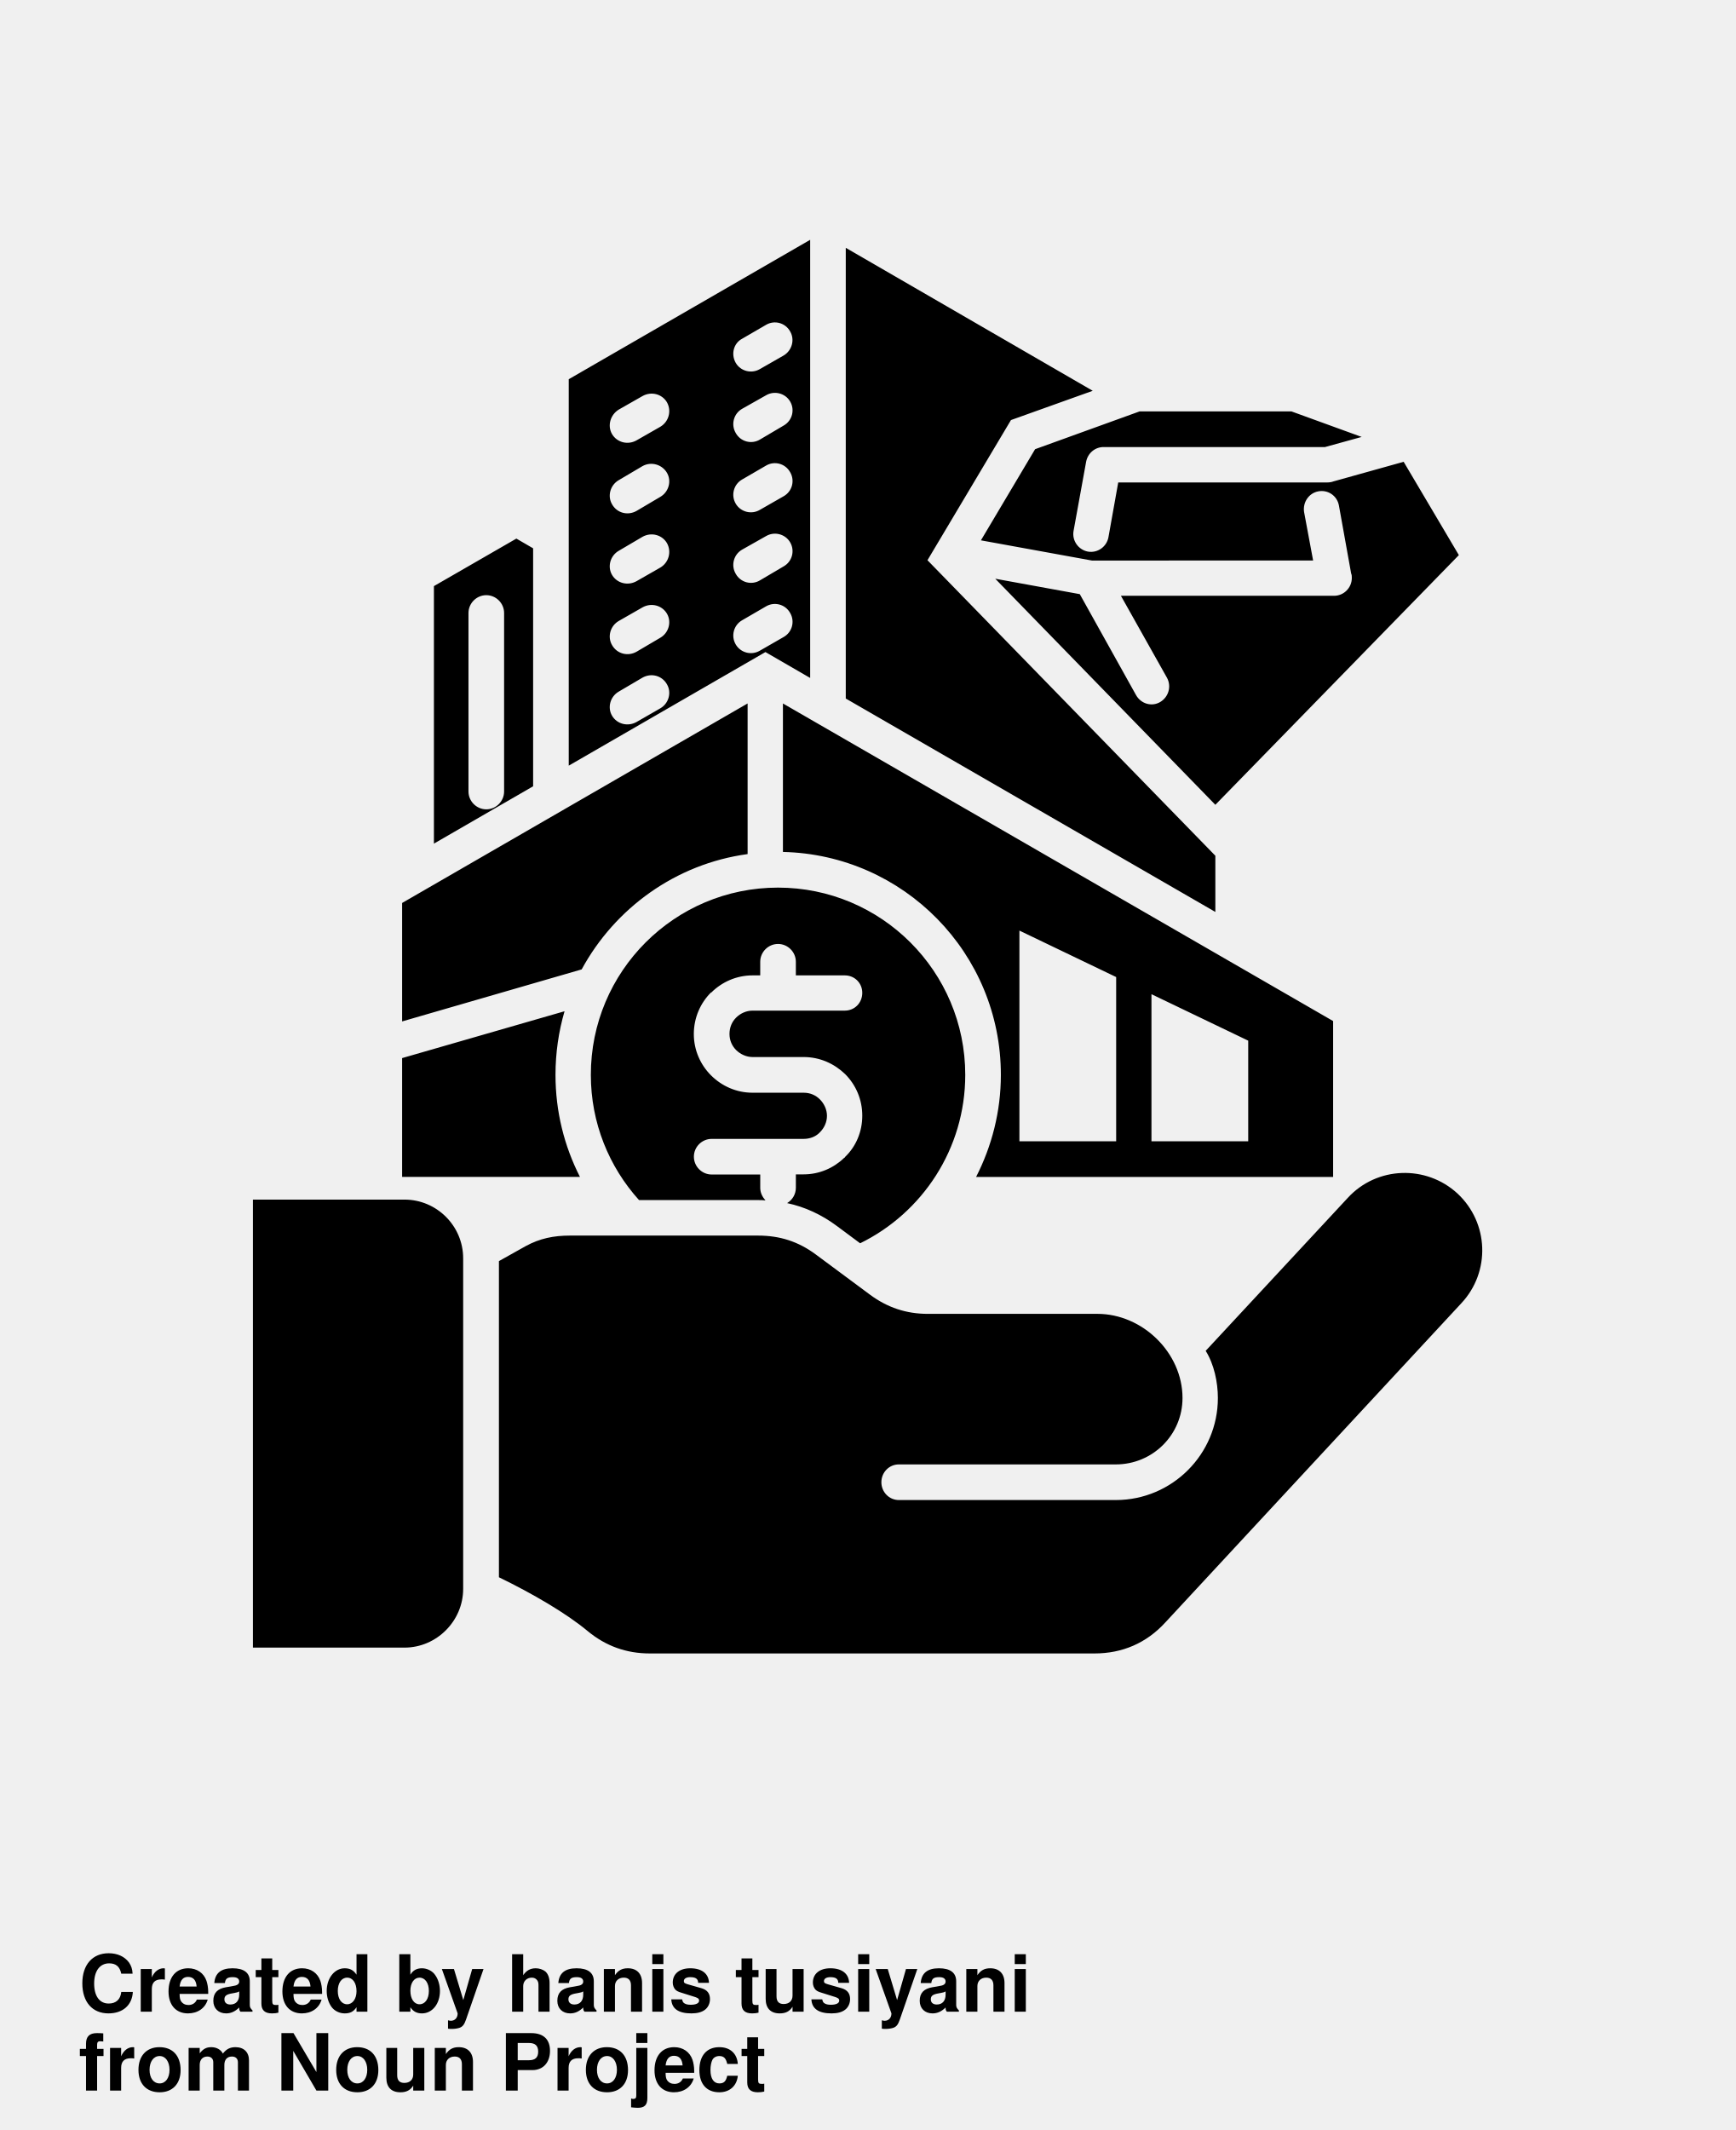
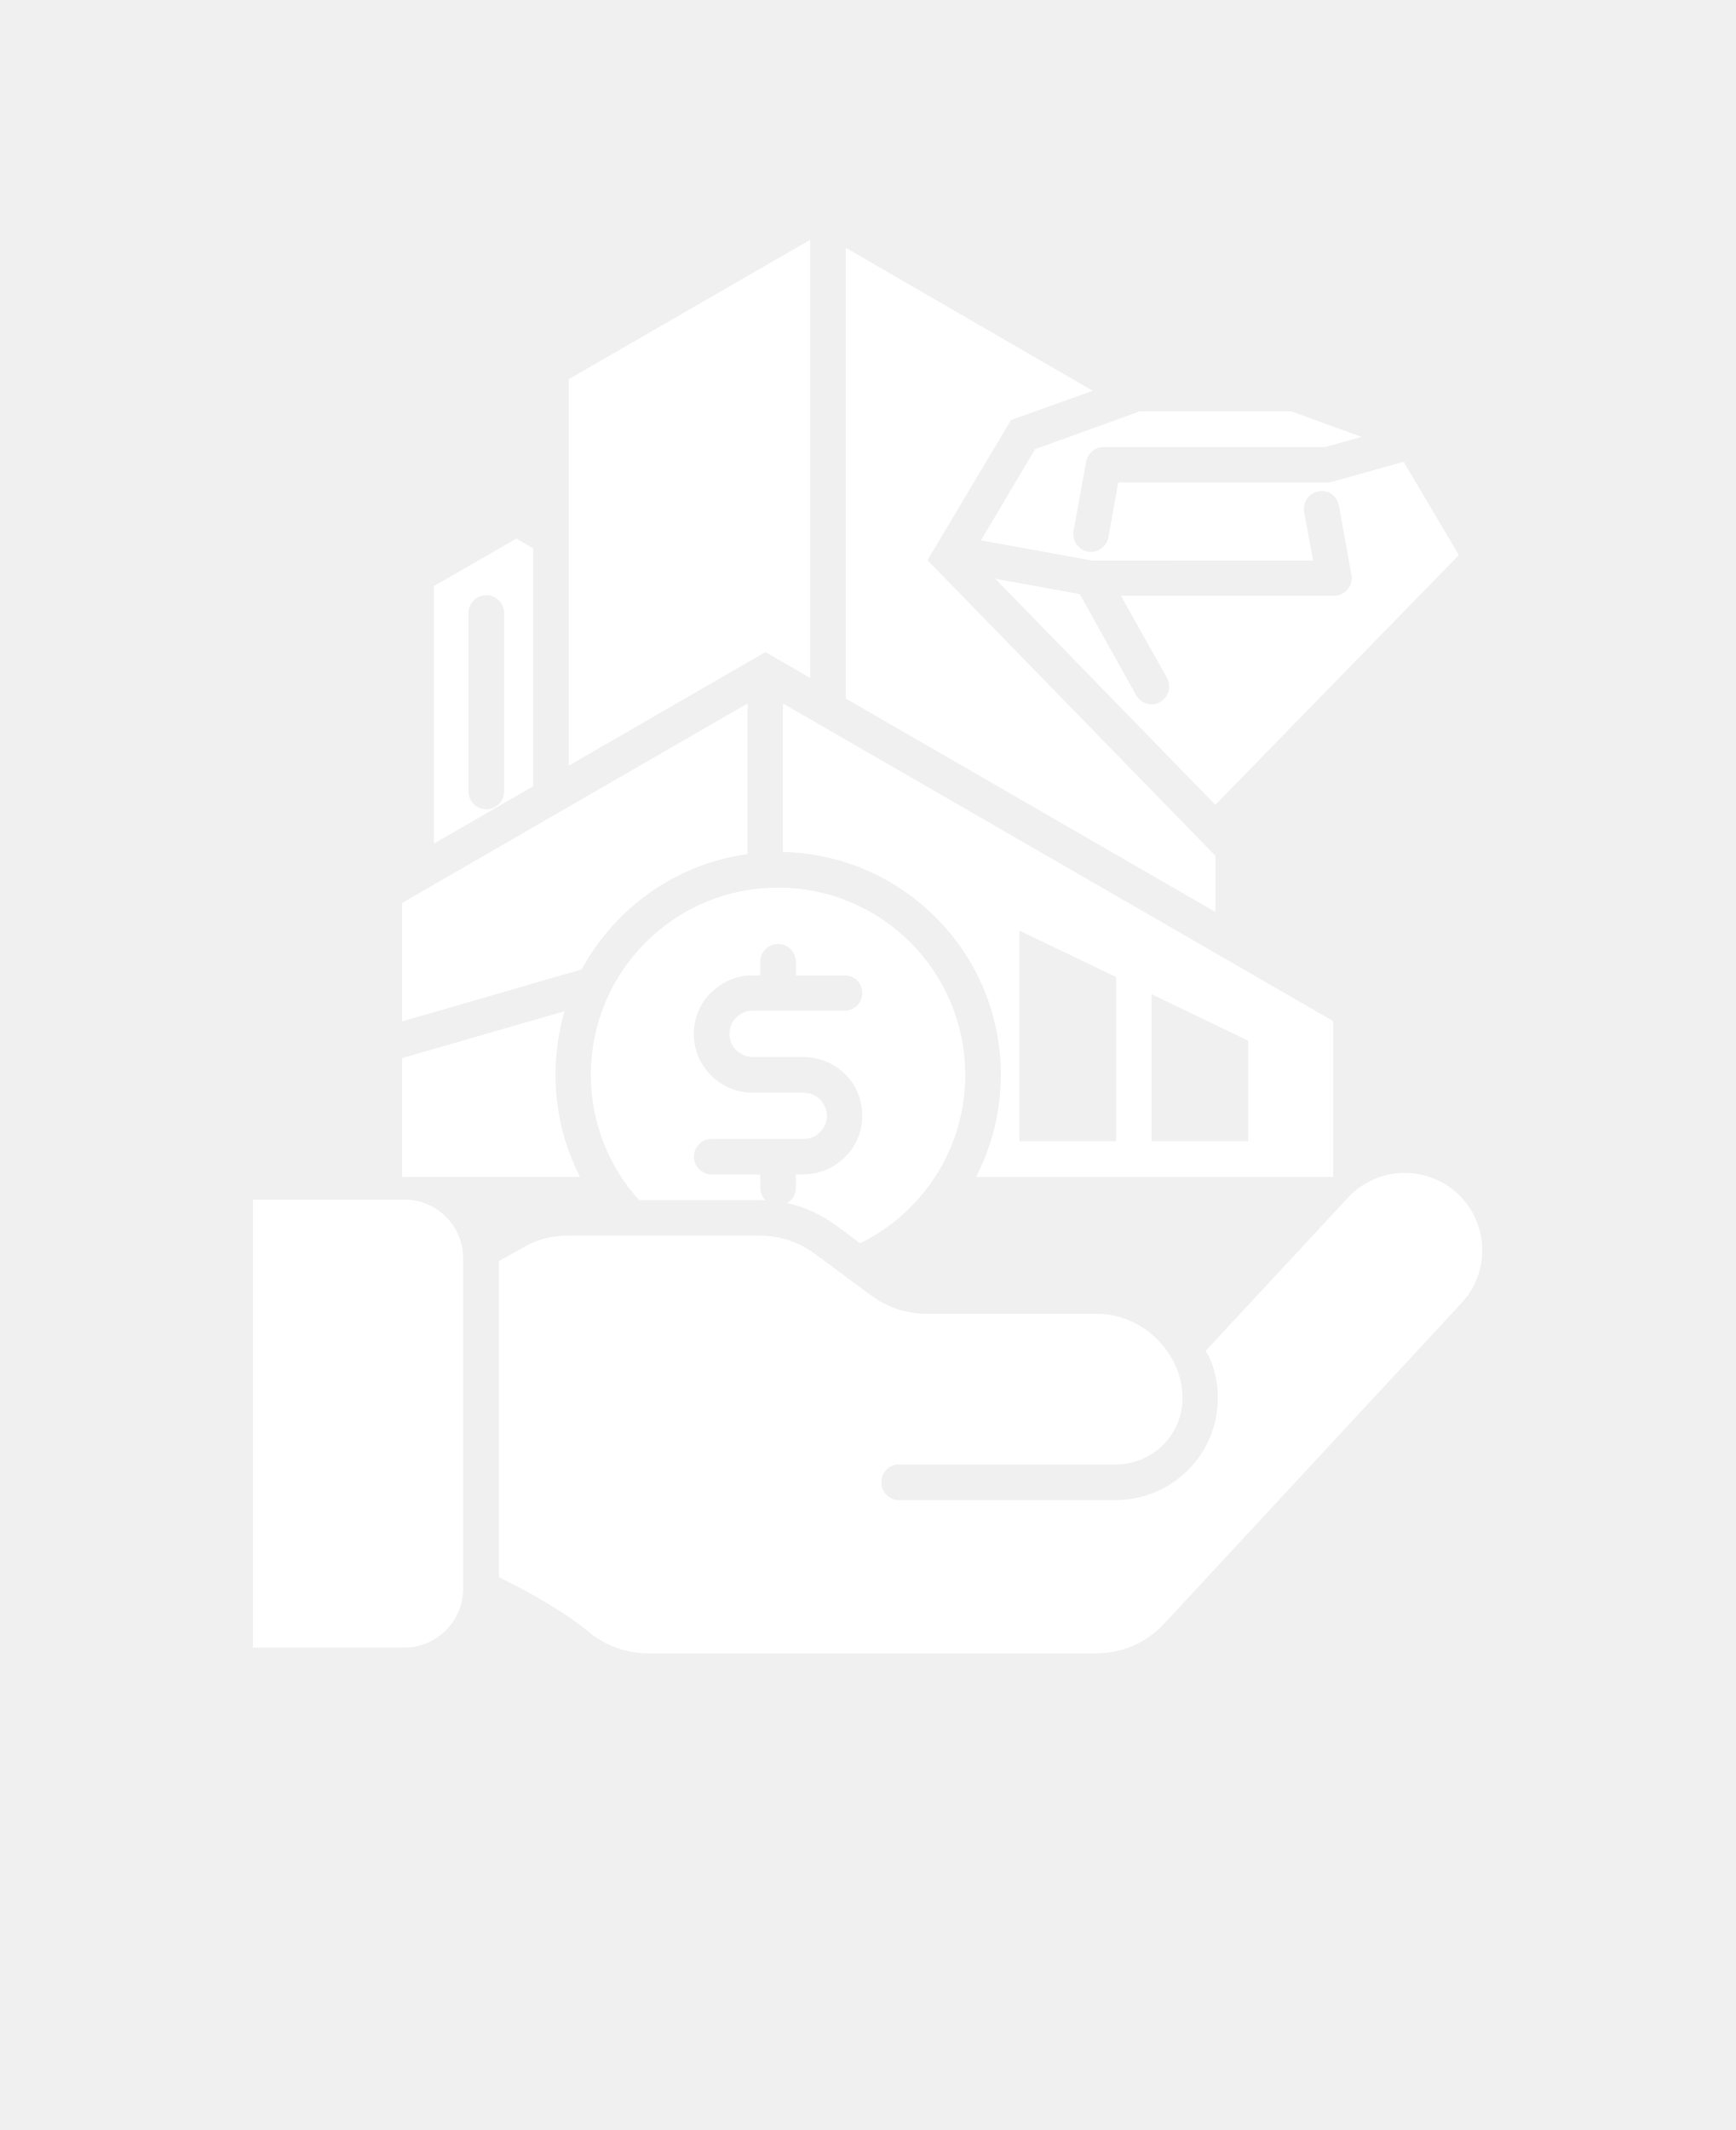
<svg xmlns="http://www.w3.org/2000/svg" version="1.1" viewBox="-5.0 -10.0 110.0 135.0">
-   <path d="m64.562 73.273h-10.738c-1.371 0-2.57-0.398-3.676-1.219l-3.434-2.547c-1.105-0.82-2.281-1.195-3.652-1.195h-11.941c-1.02 0-1.902 0.18-2.789 0.664l-1.703 0.953v20.039c2.106 1.02 4.273 2.281 5.625 3.41 1.152 0.953 2.457 1.418 3.941 1.418h28.191c1.773 0 3.301-0.664 4.496-1.973l18.758-20.223c1.859-1.988 1.75-5.094-0.242-6.953-1.992-1.836-5.117-1.727-6.953 0.27l-9.012 9.699c0.531 0.844 0.773 1.992 0.773 2.988 0 3.566-2.902 6.469-6.469 6.469h-13.758c-0.617 0-1.105-0.512-1.105-1.129 0-0.621 0.488-1.129 1.105-1.129h13.754c2.348 0 4.231-1.883 4.231-4.211 0-2.852-2.523-5.332-5.402-5.332zm-20.242-27.016c6.555 0 11.871 5.312 11.871 11.867 0 4.691-2.723 8.746-6.664 10.676l-1.461-1.086c-0.977-0.73-2.039-1.219-3.168-1.461 0.332-0.199 0.555-0.555 0.555-0.977v-0.844h0.488c0.996 0 1.902-0.398 2.57-1.043 0.023 0 0.043-0.02 0.066-0.066 0.688-0.66 1.086-1.594 1.086-2.609 0-1.02-0.398-1.945-1.086-2.637-0.688-0.66-1.594-1.082-2.637-1.082h-3.234c-0.398 0-0.773-0.18-1.039-0.441-0.266-0.266-0.422-0.621-0.422-1.02 0-0.422 0.156-0.773 0.422-1.039s0.645-0.441 1.039-0.441h5.848c0.621 0 1.109-0.488 1.109-1.129 0-0.621-0.488-1.105-1.109-1.105h-3.102v-0.863c0-0.617-0.508-1.129-1.129-1.129-0.621 0-1.129 0.512-1.129 1.129v0.863h-0.488c-1.02 0-1.949 0.422-2.613 1.086h-0.023c-0.664 0.66-1.086 1.594-1.086 2.633 0 1.02 0.422 1.949 1.086 2.613h0.023-0.023c0.688 0.688 1.617 1.105 2.637 1.105h3.234c0.422 0 0.773 0.156 1.039 0.426 0.266 0.266 0.445 0.645 0.445 1.039 0 0.398-0.176 0.773-0.445 1.039l-0.043 0.043c-0.242 0.242-0.598 0.379-0.996 0.379h-5.824c-0.621 0-1.129 0.508-1.129 1.129 0 0.617 0.508 1.129 1.129 1.129h3.078v0.844c0 0.309 0.133 0.574 0.332 0.797-0.156-0.02-0.309-0.02-0.465-0.02h-7.551c-1.902-2.106-3.055-4.894-3.055-7.93-0.008-6.562 5.309-11.875 11.863-11.875zm-15.523-21.504-1.062-0.617-5.227 3.012v16.32l6.289-3.633zm-4.098 4.098c0-0.617 0.512-1.129 1.129-1.129s1.129 0.512 1.129 1.129v11.316c0 0.617-0.512 1.129-1.129 1.129s-1.129-0.512-1.129-1.129zm-4.207 35.742v-7.531l10.297-2.969c-0.375 1.285-0.574 2.637-0.574 4.031 0 2.324 0.555 4.516 1.551 6.469zm0-9.855v-7.508l21.902-12.645v9.547c-4.562 0.621-8.414 3.434-10.52 7.309zm24.141-20.152 34.879 20.129v9.879h-22.633c0.996-1.949 1.57-4.144 1.57-6.469 0-7.711-6.156-13.953-13.816-14.129zm21.125 27.75v-10.41l-6.133-2.945v13.355zm8.371 0v-6.379l-6.133-2.945v9.324zm-43.074-23.809v-24.492l15.305-8.836v27.77l-2.836-1.641zm17.562-4.254v-28.566l15.656 9.062-5.184 1.855-5.293 8.883 18.25 18.73v3.562zm-13.266 1.488c-0.555 0.309-1.238 0.133-1.551-0.398-0.309-0.531-0.109-1.219 0.422-1.527l1.508-0.887c0.555-0.312 1.238-0.133 1.551 0.422 0.309 0.527 0.109 1.219-0.422 1.523zm7.816-4.519c-0.531 0.312-1.219 0.133-1.527-0.398-0.312-0.531-0.133-1.219 0.398-1.527l1.527-0.887c0.531-0.309 1.219-0.133 1.527 0.422 0.309 0.531 0.133 1.219-0.422 1.527zm-7.816 0.066c-0.555 0.312-1.238 0.133-1.551-0.422-0.309-0.531-0.109-1.219 0.422-1.527l1.508-0.863c0.555-0.312 1.238-0.133 1.551 0.398 0.309 0.531 0.109 1.219-0.422 1.527zm7.816-4.519c-0.531 0.312-1.219 0.133-1.527-0.422-0.312-0.531-0.133-1.219 0.398-1.527l1.527-0.863c0.531-0.309 1.219-0.133 1.527 0.398s0.133 1.219-0.422 1.527zm-7.816 0.047c-0.555 0.309-1.238 0.133-1.551-0.398-0.309-0.531-0.109-1.219 0.422-1.527l1.508-0.887c0.555-0.312 1.238-0.133 1.551 0.398 0.309 0.555 0.109 1.238-0.422 1.551zm7.816-4.519c-0.531 0.312-1.219 0.133-1.527-0.395-0.312-0.531-0.133-1.219 0.398-1.527l1.527-0.887c0.531-0.312 1.219-0.133 1.527 0.422 0.309 0.531 0.133 1.219-0.422 1.527zm-7.816 0.066c-0.555 0.312-1.238 0.137-1.551-0.422-0.309-0.531-0.109-1.219 0.422-1.527l1.508-0.891c0.555-0.309 1.238-0.105 1.551 0.422 0.309 0.531 0.109 1.219-0.422 1.527zm7.816-4.519c-0.531 0.312-1.219 0.133-1.527-0.422-0.312-0.531-0.133-1.219 0.398-1.527l1.527-0.863c0.531-0.309 1.219-0.133 1.527 0.398 0.309 0.527 0.133 1.219-0.422 1.527zm-7.816 0.047c-0.555 0.312-1.238 0.133-1.551-0.398-0.309-0.531-0.109-1.219 0.422-1.551l1.508-0.859c0.555-0.312 1.238-0.137 1.551 0.395 0.309 0.555 0.109 1.238-0.422 1.551zm7.816-4.516c-0.531 0.309-1.219 0.133-1.527-0.398-0.312-0.551-0.133-1.238 0.398-1.523l1.527-0.887c0.531-0.312 1.219-0.133 1.527 0.422 0.309 0.531 0.109 1.219-0.422 1.527zm28.879 27.613-13.953-14.328 5.359 0.977 3.566 6.398c0.312 0.555 0.996 0.754 1.527 0.441s0.73-0.977 0.441-1.527l-2.926-5.207h13.508c0.621 0 1.129-0.508 1.129-1.129 0-0.09 0-0.199-0.043-0.289l-0.773-4.297c-0.109-0.621-0.688-1.02-1.305-0.906-0.598 0.109-0.996 0.688-0.906 1.305l0.574 3.078-14.016 0.004-7.043-1.281 3.434-5.777 6.621-2.394h9.633l4.449 1.617-2.324 0.641h-14.039c-0.531 0-0.996 0.375-1.105 0.93l-0.797 4.387c-0.109 0.617 0.309 1.195 0.906 1.309 0.621 0.109 1.195-0.312 1.305-0.906l0.621-3.477h13.266c0.133 0 0.266-0.023 0.379-0.066l4.449-1.242 3.5 5.914zm-61.012 25.023h9.609c2.035 0 3.719 1.66 3.719 3.723v20.949c0 2.035-1.684 3.723-3.719 3.723h-9.609z" fill-rule="evenodd" />
-   <text x="0.0" y="117.5" font-size="5.0" font-weight="bold" font-family="Arbeit Regular, Helvetica, Arial-Unicode, Arial, Sans-serif" fill="#000000">Created by hanis tusiyani</text>
-   <text x="0.0" y="122.5" font-size="5.0" font-weight="bold" font-family="Arbeit Regular, Helvetica, Arial-Unicode, Arial, Sans-serif" fill="#000000">from Noun Project</text>
+   <path d="m64.562 73.273h-10.738c-1.371 0-2.57-0.398-3.676-1.219l-3.434-2.547c-1.105-0.82-2.281-1.195-3.652-1.195h-11.941c-1.02 0-1.902 0.18-2.789 0.664l-1.703 0.953v20.039c2.106 1.02 4.273 2.281 5.625 3.41 1.152 0.953 2.457 1.418 3.941 1.418h28.191c1.773 0 3.301-0.664 4.496-1.973l18.758-20.223c1.859-1.988 1.75-5.094-0.242-6.953-1.992-1.836-5.117-1.727-6.953 0.27l-9.012 9.699c0.531 0.844 0.773 1.992 0.773 2.988 0 3.566-2.902 6.469-6.469 6.469h-13.758c-0.617 0-1.105-0.512-1.105-1.129 0-0.621 0.488-1.129 1.105-1.129h13.754c2.348 0 4.231-1.883 4.231-4.211 0-2.852-2.523-5.332-5.402-5.332zm-20.242-27.016c6.555 0 11.871 5.312 11.871 11.867 0 4.691-2.723 8.746-6.664 10.676l-1.461-1.086c-0.977-0.73-2.039-1.219-3.168-1.461 0.332-0.199 0.555-0.555 0.555-0.977v-0.844h0.488c0.996 0 1.902-0.398 2.57-1.043 0.023 0 0.043-0.02 0.066-0.066 0.688-0.66 1.086-1.594 1.086-2.609 0-1.02-0.398-1.945-1.086-2.637-0.688-0.66-1.594-1.082-2.637-1.082h-3.234c-0.398 0-0.773-0.18-1.039-0.441-0.266-0.266-0.422-0.621-0.422-1.02 0-0.422 0.156-0.773 0.422-1.039s0.645-0.441 1.039-0.441h5.848c0.621 0 1.109-0.488 1.109-1.129 0-0.621-0.488-1.105-1.109-1.105h-3.102v-0.863c0-0.617-0.508-1.129-1.129-1.129-0.621 0-1.129 0.512-1.129 1.129v0.863h-0.488c-1.02 0-1.949 0.422-2.613 1.086h-0.023c-0.664 0.66-1.086 1.594-1.086 2.633 0 1.02 0.422 1.949 1.086 2.613h0.023-0.023c0.688 0.688 1.617 1.105 2.637 1.105h3.234c0.422 0 0.773 0.156 1.039 0.426 0.266 0.266 0.445 0.645 0.445 1.039 0 0.398-0.176 0.773-0.445 1.039l-0.043 0.043c-0.242 0.242-0.598 0.379-0.996 0.379h-5.824c-0.621 0-1.129 0.508-1.129 1.129 0 0.617 0.508 1.129 1.129 1.129h3.078v0.844c0 0.309 0.133 0.574 0.332 0.797-0.156-0.02-0.309-0.02-0.465-0.02h-7.551c-1.902-2.106-3.055-4.894-3.055-7.93-0.008-6.562 5.309-11.875 11.863-11.875zm-15.523-21.504-1.062-0.617-5.227 3.012v16.32l6.289-3.633zm-4.098 4.098c0-0.617 0.512-1.129 1.129-1.129s1.129 0.512 1.129 1.129v11.316c0 0.617-0.512 1.129-1.129 1.129s-1.129-0.512-1.129-1.129zm-4.207 35.742v-7.531l10.297-2.969c-0.375 1.285-0.574 2.637-0.574 4.031 0 2.324 0.555 4.516 1.551 6.469zm0-9.855v-7.508l21.902-12.645v9.547c-4.562 0.621-8.414 3.434-10.52 7.309zm24.141-20.152 34.879 20.129v9.879h-22.633c0.996-1.949 1.57-4.144 1.57-6.469 0-7.711-6.156-13.953-13.816-14.129zm21.125 27.75v-10.41l-6.133-2.945v13.355zm8.371 0v-6.379l-6.133-2.945v9.324zm-43.074-23.809v-24.492l15.305-8.836v27.77l-2.836-1.641zm17.562-4.254v-28.566l15.656 9.062-5.184 1.855-5.293 8.883 18.25 18.73v3.562zm-13.266 1.488c-0.555 0.309-1.238 0.133-1.551-0.398-0.309-0.531-0.109-1.219 0.422-1.527l1.508-0.887c0.555-0.312 1.238-0.133 1.551 0.422 0.309 0.527 0.109 1.219-0.422 1.523zm7.816-4.519c-0.531 0.312-1.219 0.133-1.527-0.398-0.312-0.531-0.133-1.219 0.398-1.527l1.527-0.887c0.531-0.309 1.219-0.133 1.527 0.422 0.309 0.531 0.133 1.219-0.422 1.527zm-7.816 0.066c-0.555 0.312-1.238 0.133-1.551-0.422-0.309-0.531-0.109-1.219 0.422-1.527l1.508-0.863c0.555-0.312 1.238-0.133 1.551 0.398 0.309 0.531 0.109 1.219-0.422 1.527zm7.816-4.519c-0.531 0.312-1.219 0.133-1.527-0.422-0.312-0.531-0.133-1.219 0.398-1.527l1.527-0.863c0.531-0.309 1.219-0.133 1.527 0.398s0.133 1.219-0.422 1.527zm-7.816 0.047c-0.555 0.309-1.238 0.133-1.551-0.398-0.309-0.531-0.109-1.219 0.422-1.527l1.508-0.887c0.555-0.312 1.238-0.133 1.551 0.398 0.309 0.555 0.109 1.238-0.422 1.551zm7.816-4.519c-0.531 0.312-1.219 0.133-1.527-0.395-0.312-0.531-0.133-1.219 0.398-1.527l1.527-0.887c0.531-0.312 1.219-0.133 1.527 0.422 0.309 0.531 0.133 1.219-0.422 1.527zm-7.816 0.066c-0.555 0.312-1.238 0.137-1.551-0.422-0.309-0.531-0.109-1.219 0.422-1.527l1.508-0.891c0.555-0.309 1.238-0.105 1.551 0.422 0.309 0.531 0.109 1.219-0.422 1.527zm7.816-4.519c-0.531 0.312-1.219 0.133-1.527-0.422-0.312-0.531-0.133-1.219 0.398-1.527l1.527-0.863c0.531-0.309 1.219-0.133 1.527 0.398 0.309 0.527 0.133 1.219-0.422 1.527zm-7.816 0.047c-0.555 0.312-1.238 0.133-1.551-0.398-0.309-0.531-0.109-1.219 0.422-1.551l1.508-0.859c0.555-0.312 1.238-0.137 1.551 0.395 0.309 0.555 0.109 1.238-0.422 1.551zm7.816-4.516c-0.531 0.309-1.219 0.133-1.527-0.398-0.312-0.551-0.133-1.238 0.398-1.523l1.527-0.887c0.531-0.312 1.219-0.133 1.527 0.422 0.309 0.531 0.109 1.219-0.422 1.527zm28.879 27.613-13.953-14.328 5.359 0.977 3.566 6.398c0.312 0.555 0.996 0.754 1.527 0.441s0.73-0.977 0.441-1.527l-2.926-5.207h13.508c0.621 0 1.129-0.508 1.129-1.129 0-0.09 0-0.199-0.043-0.289l-0.773-4.297c-0.109-0.621-0.688-1.02-1.305-0.906-0.598 0.109-0.996 0.688-0.906 1.305l0.574 3.078-14.016 0.004-7.043-1.281 3.434-5.777 6.621-2.394h9.633l4.449 1.617-2.324 0.641h-14.039c-0.531 0-0.996 0.375-1.105 0.93l-0.797 4.387c-0.109 0.617 0.309 1.195 0.906 1.309 0.621 0.109 1.195-0.312 1.305-0.906l0.621-3.477h13.266c0.133 0 0.266-0.023 0.379-0.066l4.449-1.242 3.5 5.914zm-61.012 25.023h9.609c2.035 0 3.719 1.66 3.719 3.723v20.949c0 2.035-1.684 3.723-3.719 3.723h-9.609z" fill="#ffffff" />
</svg>
